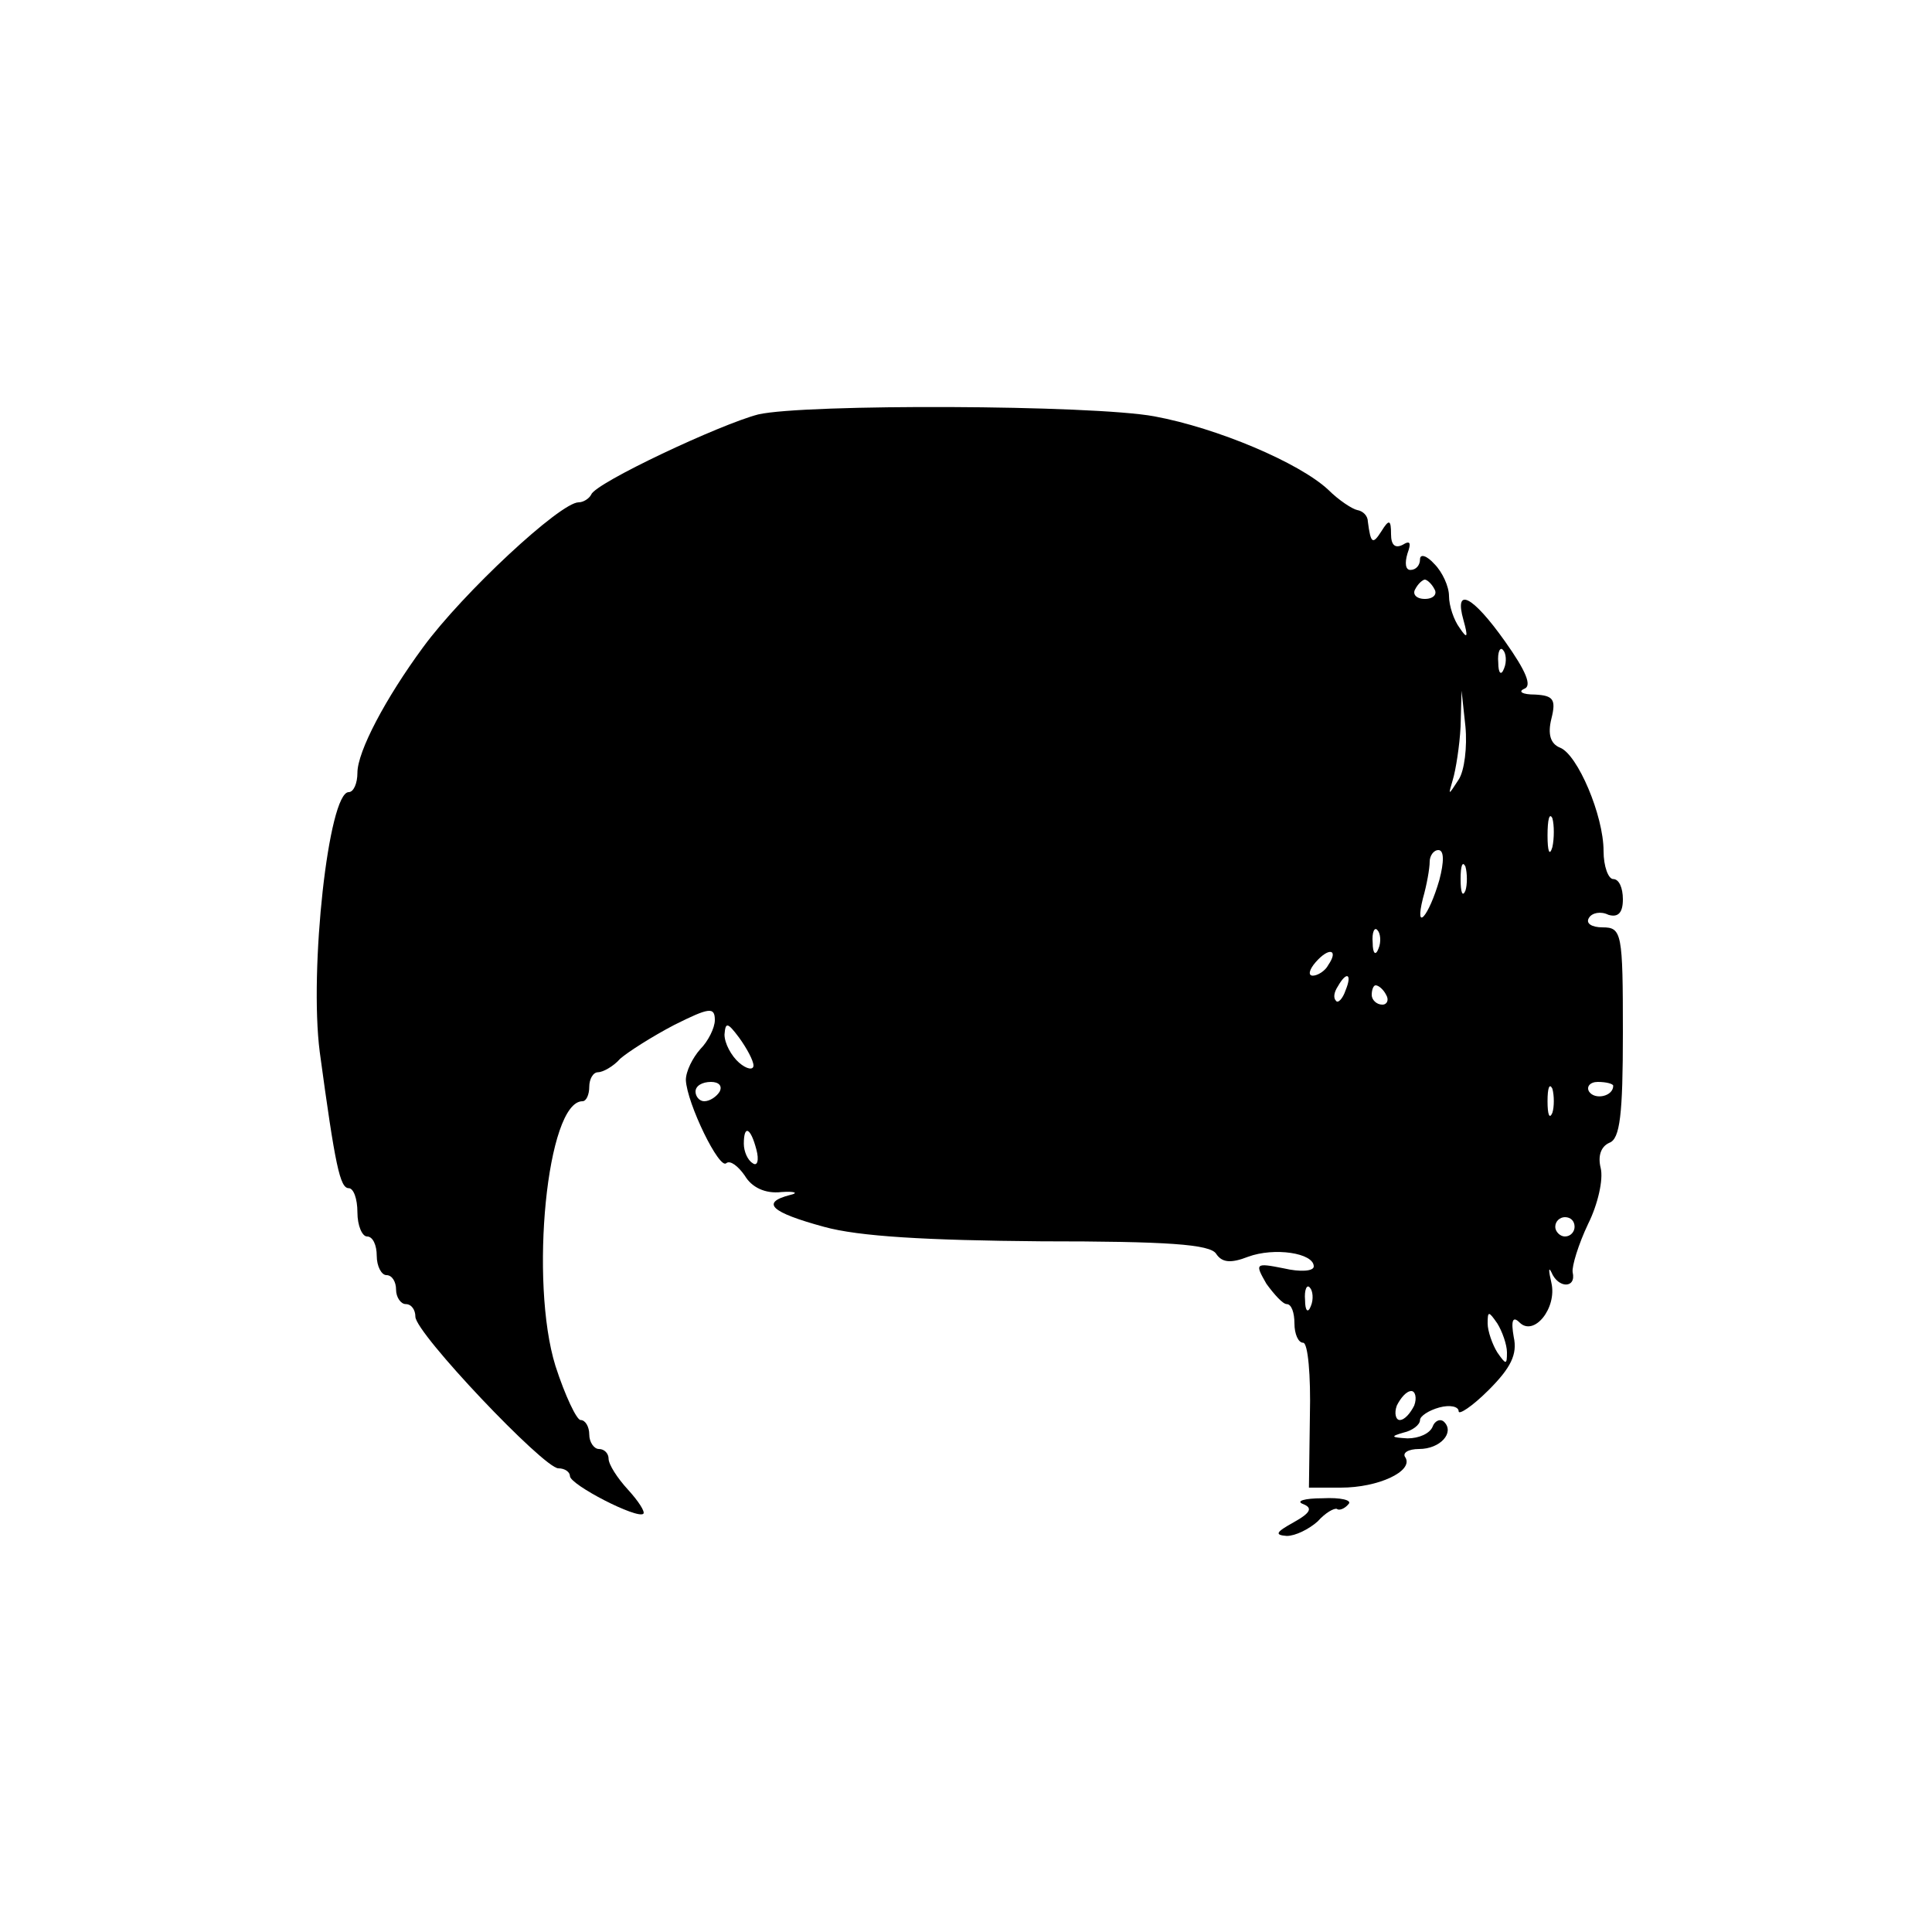
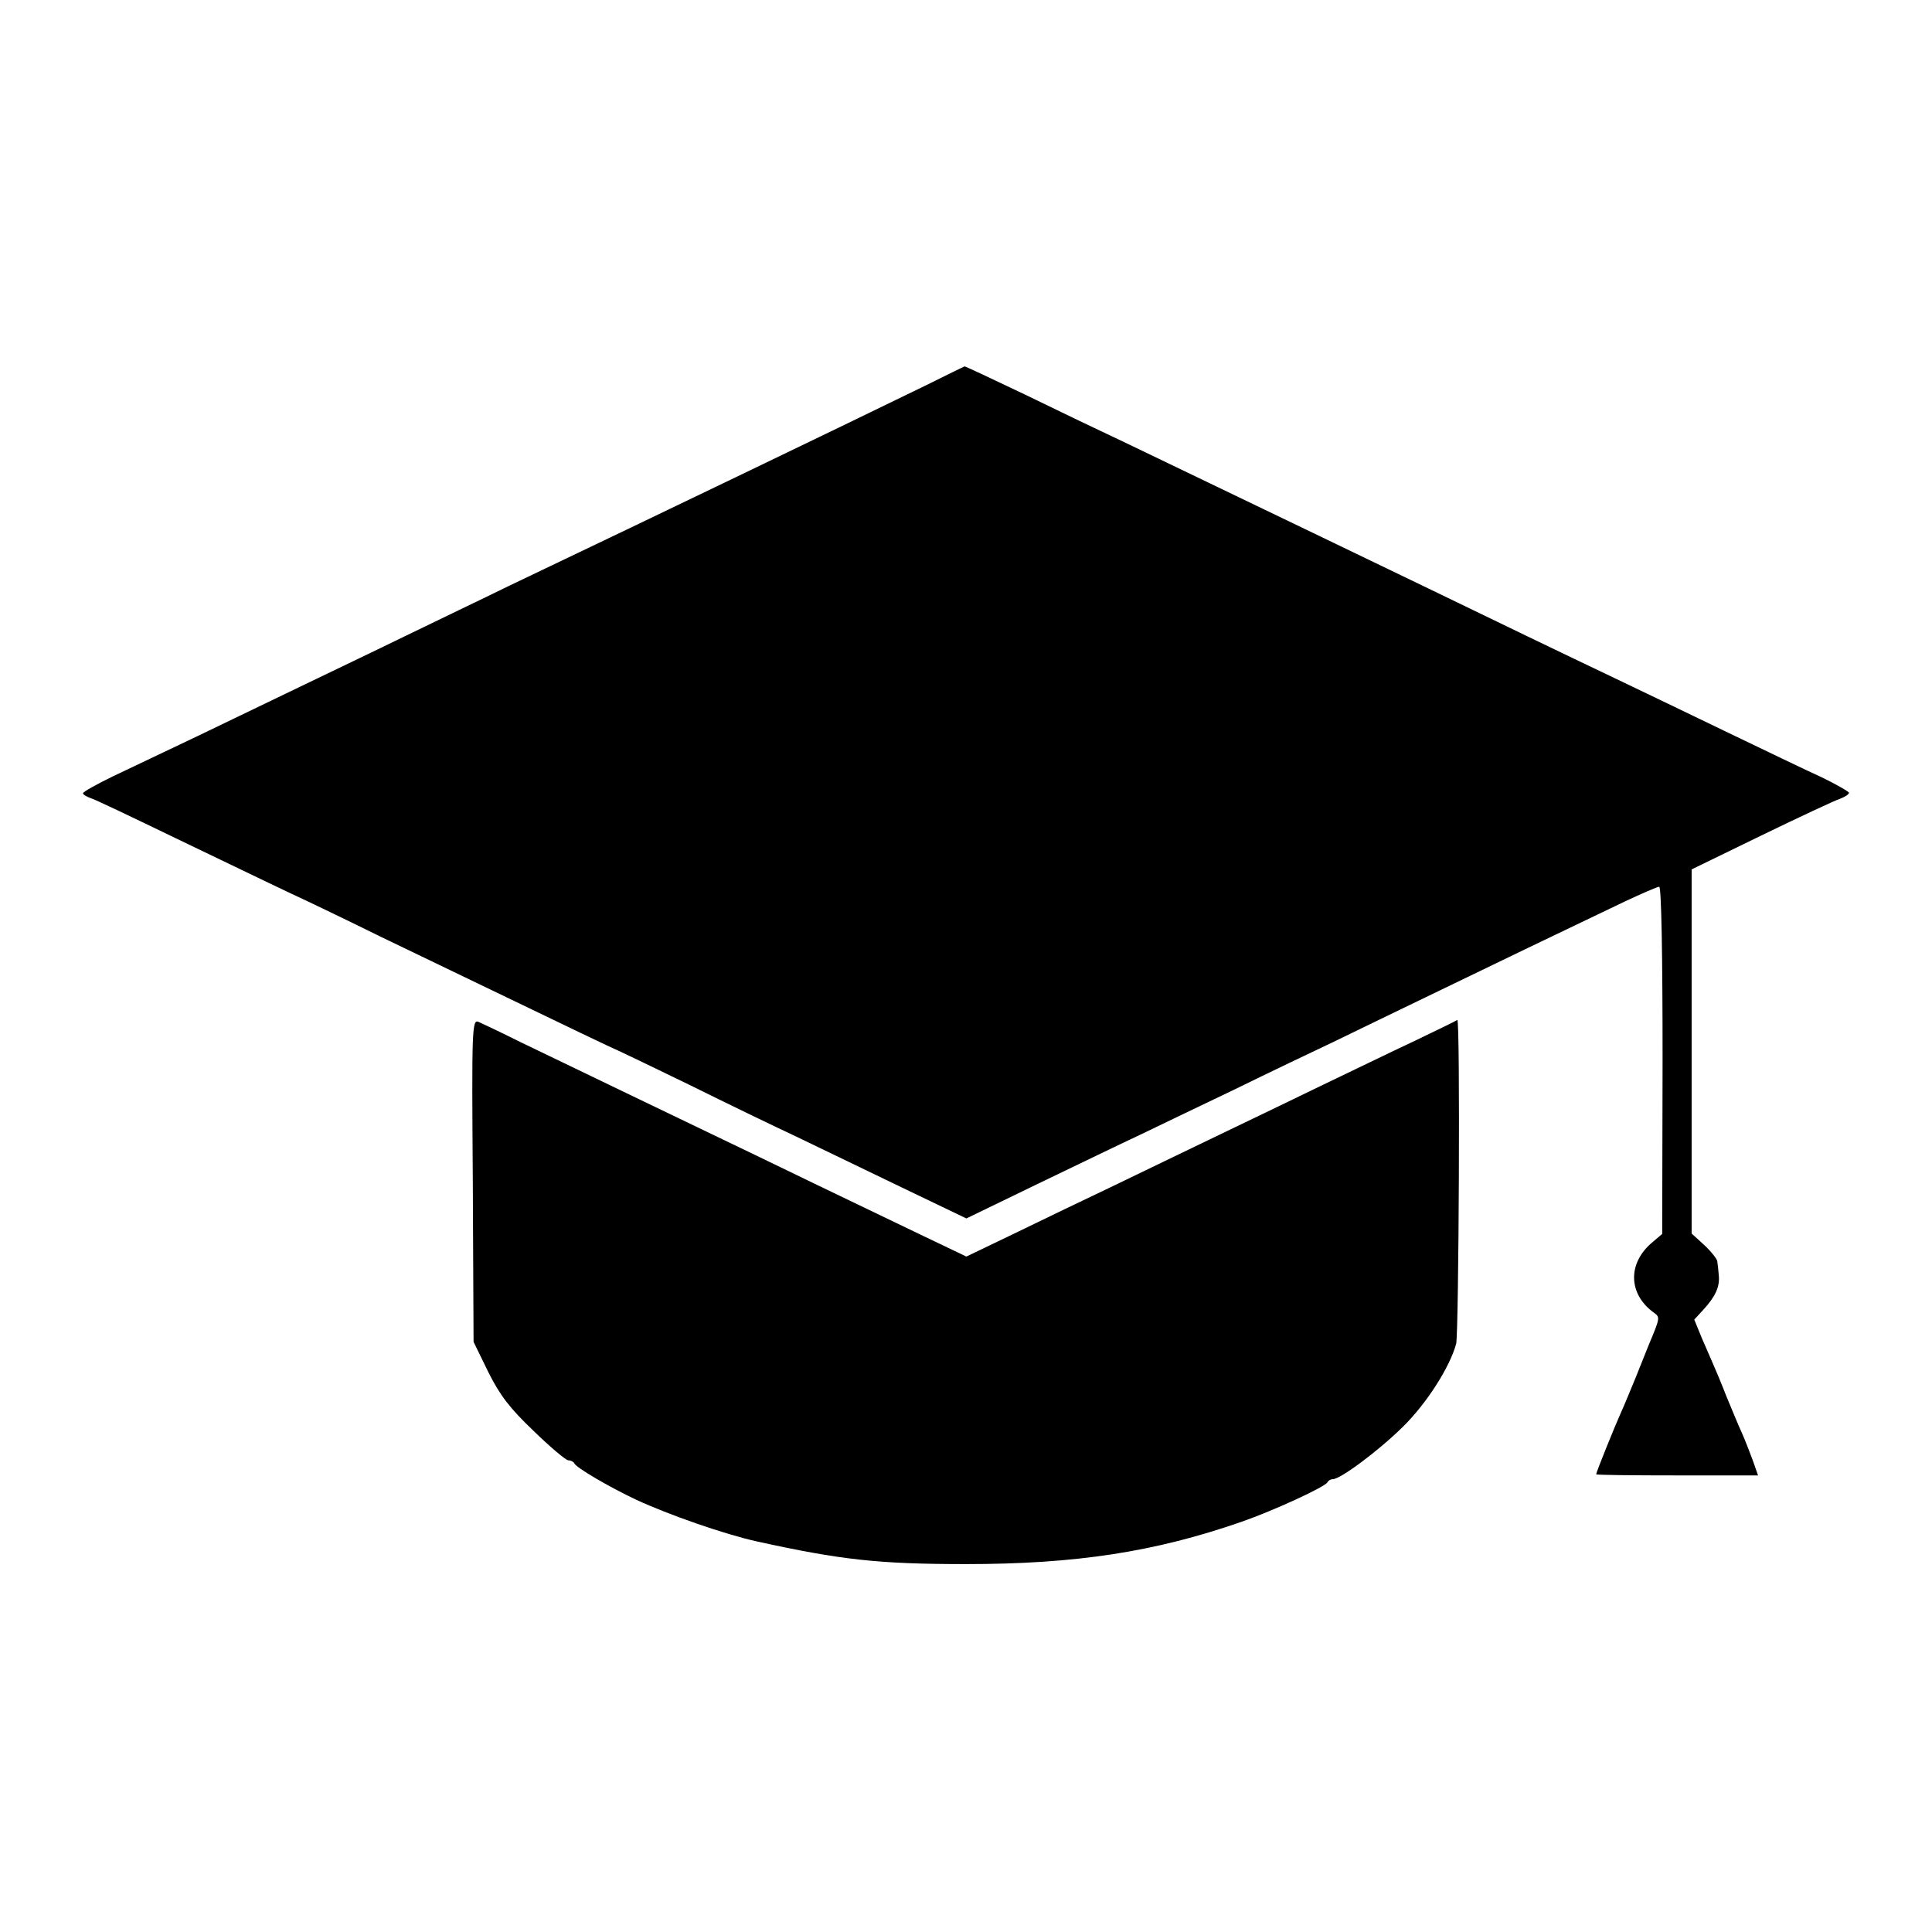
- <svg xmlns="http://www.w3.org/2000/svg" version="1.0" width="200pt" height="200pt" viewBox="0 0 200 200" preserveAspectRatio="xMidYMid meet">
-   <g transform="translate(0,200) scale(0.1,-0.1)" fill="#000000" stroke="none">
-     <path d="M785 1571 c-39 -10 -169 -71 -173 -83 -2 -4 -8 -8 -13 -8 -19 0 -120 -94 -161 -150 -39 -53 -68 -108 -68 -130 0 -11 -4 -20 -9 -20 -21 0 -41 -184 -30 -269 16 -118 21 -141 30 -141 5 0 9 -11 9 -25 0 -14 5 -25 10 -25 6 0 10 -9 10 -20 0 -11 5 -20 10 -20 6 0 10 -7 10 -15 0 -8 5 -15 10 -15 6 0 10 -6 10 -13 0 -17 133 -157 148 -157 7 0 12 -4 12 -8 0 -9 70 -45 76 -39 2 2 -5 13 -16 25 -11 12 -20 26 -20 32 0 5 -4 10 -10 10 -5 0 -10 7 -10 15 0 8 -4 15 -9 15 -4 0 -16 25 -26 56 -27 87 -9 274 28 274 4 0 7 7 7 15 0 8 4 15 9 15 5 0 16 6 23 14 8 7 33 23 56 35 36 18 42 19 42 5 0 -8 -7 -22 -15 -30 -8 -9 -15 -23 -15 -32 1 -24 35 -94 42 -86 4 3 12 -3 19 -13 7 -12 21 -19 38 -17 14 1 18 -1 9 -3 -31 -8 -20 -18 35 -33 36 -10 106 -14 225 -15 130 0 175 -3 181 -13 6 -9 15 -10 33 -3 27 10 68 4 68 -10 0 -5 -14 -6 -31 -2 -30 6 -30 5 -18 -16 8 -11 17 -21 21 -21 5 0 8 -9 8 -20 0 -11 4 -20 9 -20 5 0 8 -34 7 -75 l-1 -75 33 0 c39 0 75 17 67 31 -4 5 3 9 14 9 22 0 37 17 26 28 -4 4 -10 1 -12 -5 -3 -7 -14 -12 -26 -12 -17 1 -18 2 -4 6 9 2 17 8 17 13 0 4 9 10 20 13 11 3 20 1 20 -4 0 -4 14 5 31 22 23 23 30 37 26 55 -3 17 -1 22 6 15 15 -15 39 15 33 41 -3 13 -3 17 0 11 7 -17 26 -17 22 0 -1 6 6 29 16 50 10 20 16 46 13 58 -3 12 0 22 9 26 11 4 14 29 14 114 0 103 -1 109 -21 109 -11 0 -18 4 -14 10 3 5 12 7 20 3 10 -3 15 2 15 16 0 12 -4 21 -10 21 -5 0 -10 13 -10 29 0 37 -27 100 -45 107 -10 4 -13 14 -9 30 5 20 2 24 -17 25 -13 0 -18 3 -11 6 8 3 2 18 -20 49 -34 48 -53 57 -43 22 5 -18 4 -20 -4 -8 -6 8 -11 23 -11 33 0 10 -7 25 -15 33 -8 9 -15 11 -15 5 0 -6 -4 -11 -10 -11 -5 0 -6 7 -3 17 4 11 3 14 -5 9 -8 -4 -12 0 -12 11 0 15 -2 16 -10 3 -9 -14 -11 -13 -14 10 0 6 -5 11 -11 12 -5 1 -19 10 -30 21 -30 28 -115 64 -180 76 -65 12 -362 13 -410 2z m700 -181 c3 -5 -1 -10 -10 -10 -9 0 -13 5 -10 10 3 6 8 10 10 10 2 0 7 -4 10 -10z m72 -82 c-3 -8 -6 -5 -6 6 -1 11 2 17 5 13 3 -3 4 -12 1 -19z m-47 -115 c-11 -17 -11 -17 -6 0 3 10 7 35 8 55 l1 37 4 -37 c2 -21 -1 -46 -7 -55z m97 -70 c-3 -10 -5 -4 -5 12 0 17 2 24 5 18 2 -7 2 -21 0 -30z m-117 -34 c-11 -38 -26 -55 -17 -19 4 14 7 31 7 38 0 6 4 12 9 12 6 0 6 -12 1 -31z m27 -11 c-3 -7 -5 -2 -5 12 0 14 2 19 5 13 2 -7 2 -19 0 -25z m-90 -60 c-3 -8 -6 -5 -6 6 -1 11 2 17 5 13 3 -3 4 -12 1 -19z m-52 -17 c-3 -6 -11 -11 -16 -11 -5 0 -4 6 3 14 14 16 24 13 13 -3z m18 -26 c-3 -9 -8 -14 -10 -11 -3 3 -2 9 2 15 9 16 15 13 8 -4z m42 -5 c3 -5 1 -10 -4 -10 -6 0 -11 5 -11 10 0 6 2 10 4 10 3 0 8 -4 11 -10z m-655 -73 c0 -5 -7 -4 -15 3 -8 7 -15 20 -15 29 1 13 3 13 15 -3 8 -11 15 -24 15 -29z m-35 -27 c-3 -5 -10 -10 -16 -10 -5 0 -9 5 -9 10 0 6 7 10 16 10 8 0 12 -4 9 -10z m862 -22 c-3 -7 -5 -2 -5 12 0 14 2 19 5 13 2 -7 2 -19 0 -25z m63 28 c0 -11 -19 -15 -25 -6 -3 5 1 10 9 10 9 0 16 -2 16 -4z m-887 -66 c3 -11 1 -18 -4 -14 -5 3 -9 12 -9 20 0 20 7 17 13 -6z m847 -80 c0 -5 -4 -10 -10 -10 -5 0 -10 5 -10 10 0 6 5 10 10 10 6 0 10 -4 10 -10z m-273 -82 c-3 -8 -6 -5 -6 6 -1 11 2 17 5 13 3 -3 4 -12 1 -19z m203 -48 c0 -13 -1 -13 -10 0 -5 8 -10 22 -10 30 0 13 1 13 10 0 5 -8 10 -22 10 -30z m-96 -55 c-4 -8 -10 -15 -15 -15 -4 0 -6 7 -3 15 4 8 10 15 15 15 4 0 6 -7 3 -15z" />
-     <path d="M1349 443 c10 -4 8 -9 -10 -19 -18 -10 -20 -13 -7 -14 9 0 23 7 32 15 8 9 17 14 20 13 2 -2 8 0 12 5 4 4 -8 7 -27 6 -19 0 -28 -3 -20 -6z" />
+ <svg xmlns="http://www.w3.org/2000/svg" version="1.0" width="512pt" height="512pt" viewBox="0 0 512 512" preserveAspectRatio="xMidYMid meet">
+   <g transform="translate(0,512) scale(0.1,-0.1)" fill="#000000" stroke="none">
+     <path d="M2450 4097 c-236 -115 -664 -321 -1104 -531 -65 -32 -189 -91 -275 -133 -86 -42 -210 -101 -276 -133 -66 -32 -187 -90 -270 -130 -82 -39 -185 -88 -227 -108 -43 -21 -77 -40 -78 -44 0 -4 9 -9 20 -13 11 -3 113 -52 227 -107 115 -55 249 -120 298 -143 50 -23 160 -76 245 -118 152 -73 341 -164 530 -255 52 -25 97 -46 100 -47 3 -1 86 -41 185 -89 99 -49 227 -111 285 -138 58 -28 183 -88 278 -134 l173 -83 192 93 c106 51 226 109 267 128 41 20 154 74 250 120 96 47 213 103 260 125 47 23 159 77 250 121 165 80 373 180 526 253 45 21 86 39 91 39 6 0 9 -185 9 -460 l-1 -460 -27 -23 c-65 -55 -63 -136 4 -185 18 -13 18 -13 -13 -87 -4 -11 -20 -49 -34 -85 -15 -36 -32 -78 -40 -95 -17 -38 -65 -157 -65 -162 0 -2 97 -3 215 -3 l214 0 -14 40 c-8 22 -21 55 -29 73 -8 17 -26 61 -41 97 -14 36 -30 74 -35 85 -5 11 -18 42 -30 69 l-20 49 24 26 c32 35 44 61 41 91 -1 14 -3 30 -4 37 0 6 -16 26 -34 43 l-34 31 0 483 0 482 185 90 c101 49 195 93 208 97 13 5 24 12 24 16 0 3 -33 22 -72 41 -40 18 -156 74 -258 123 -102 49 -230 111 -285 137 -55 26 -163 78 -240 115 -320 155 -778 375 -1061 511 -62 29 -183 87 -269 129 -86 41 -158 75 -159 74 0 0 -48 -23 -106 -52z" />
+     <path d="M1253 1992 l2 -428 39 -80 c31 -62 57 -96 120 -156 44 -43 86 -78 92 -78 7 0 14 -4 16 -8 4 -11 93 -63 163 -96 86 -40 235 -92 321 -111 223 -49 323 -60 554 -60 290 0 500 32 730 112 86 30 223 93 228 105 2 4 8 8 14 8 20 0 120 74 186 139 62 61 124 157 141 220 7 29 11 862 3 858 -4 -3 -54 -27 -112 -55 -58 -27 -177 -85 -265 -127 -88 -43 -214 -103 -280 -135 -66 -32 -181 -87 -255 -123 -74 -35 -192 -92 -262 -126 l-127 -61 -113 54 c-62 30 -189 91 -283 136 -93 45 -219 106 -280 135 -102 49 -279 134 -505 243 -52 26 -103 50 -112 54 -17 7 -18 -18 -15 -420z" />
  </g>
</svg>
